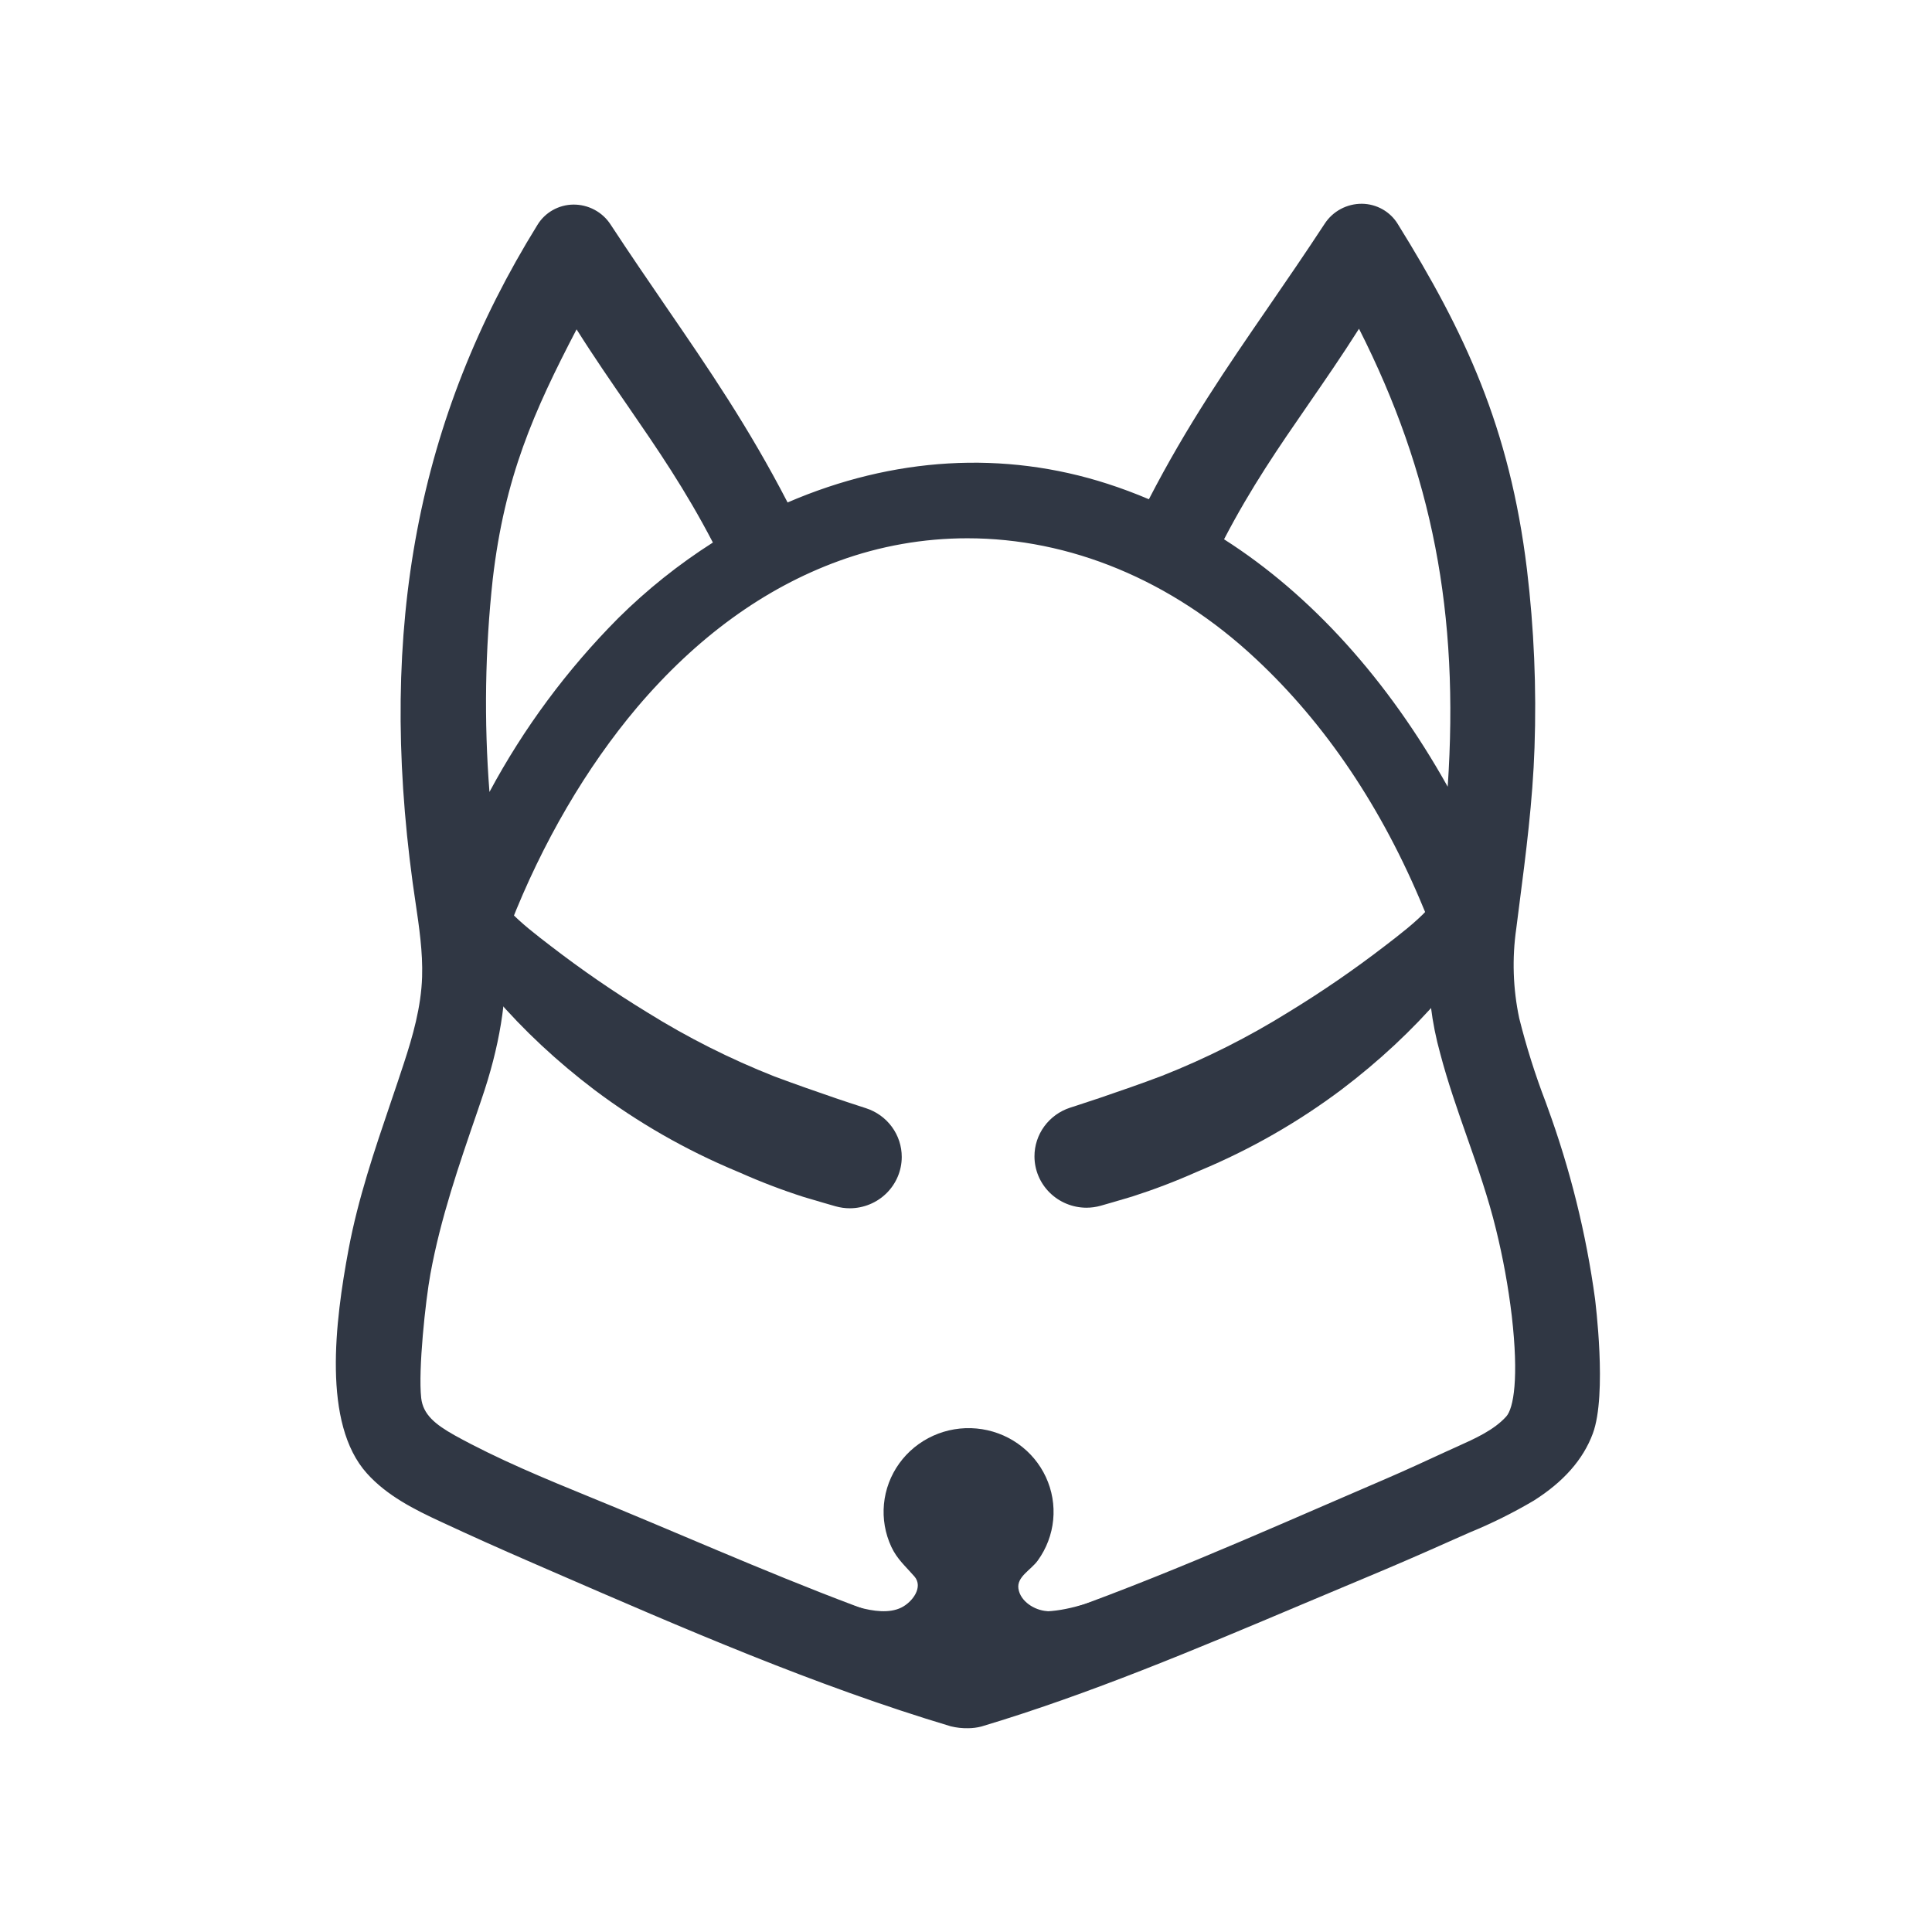
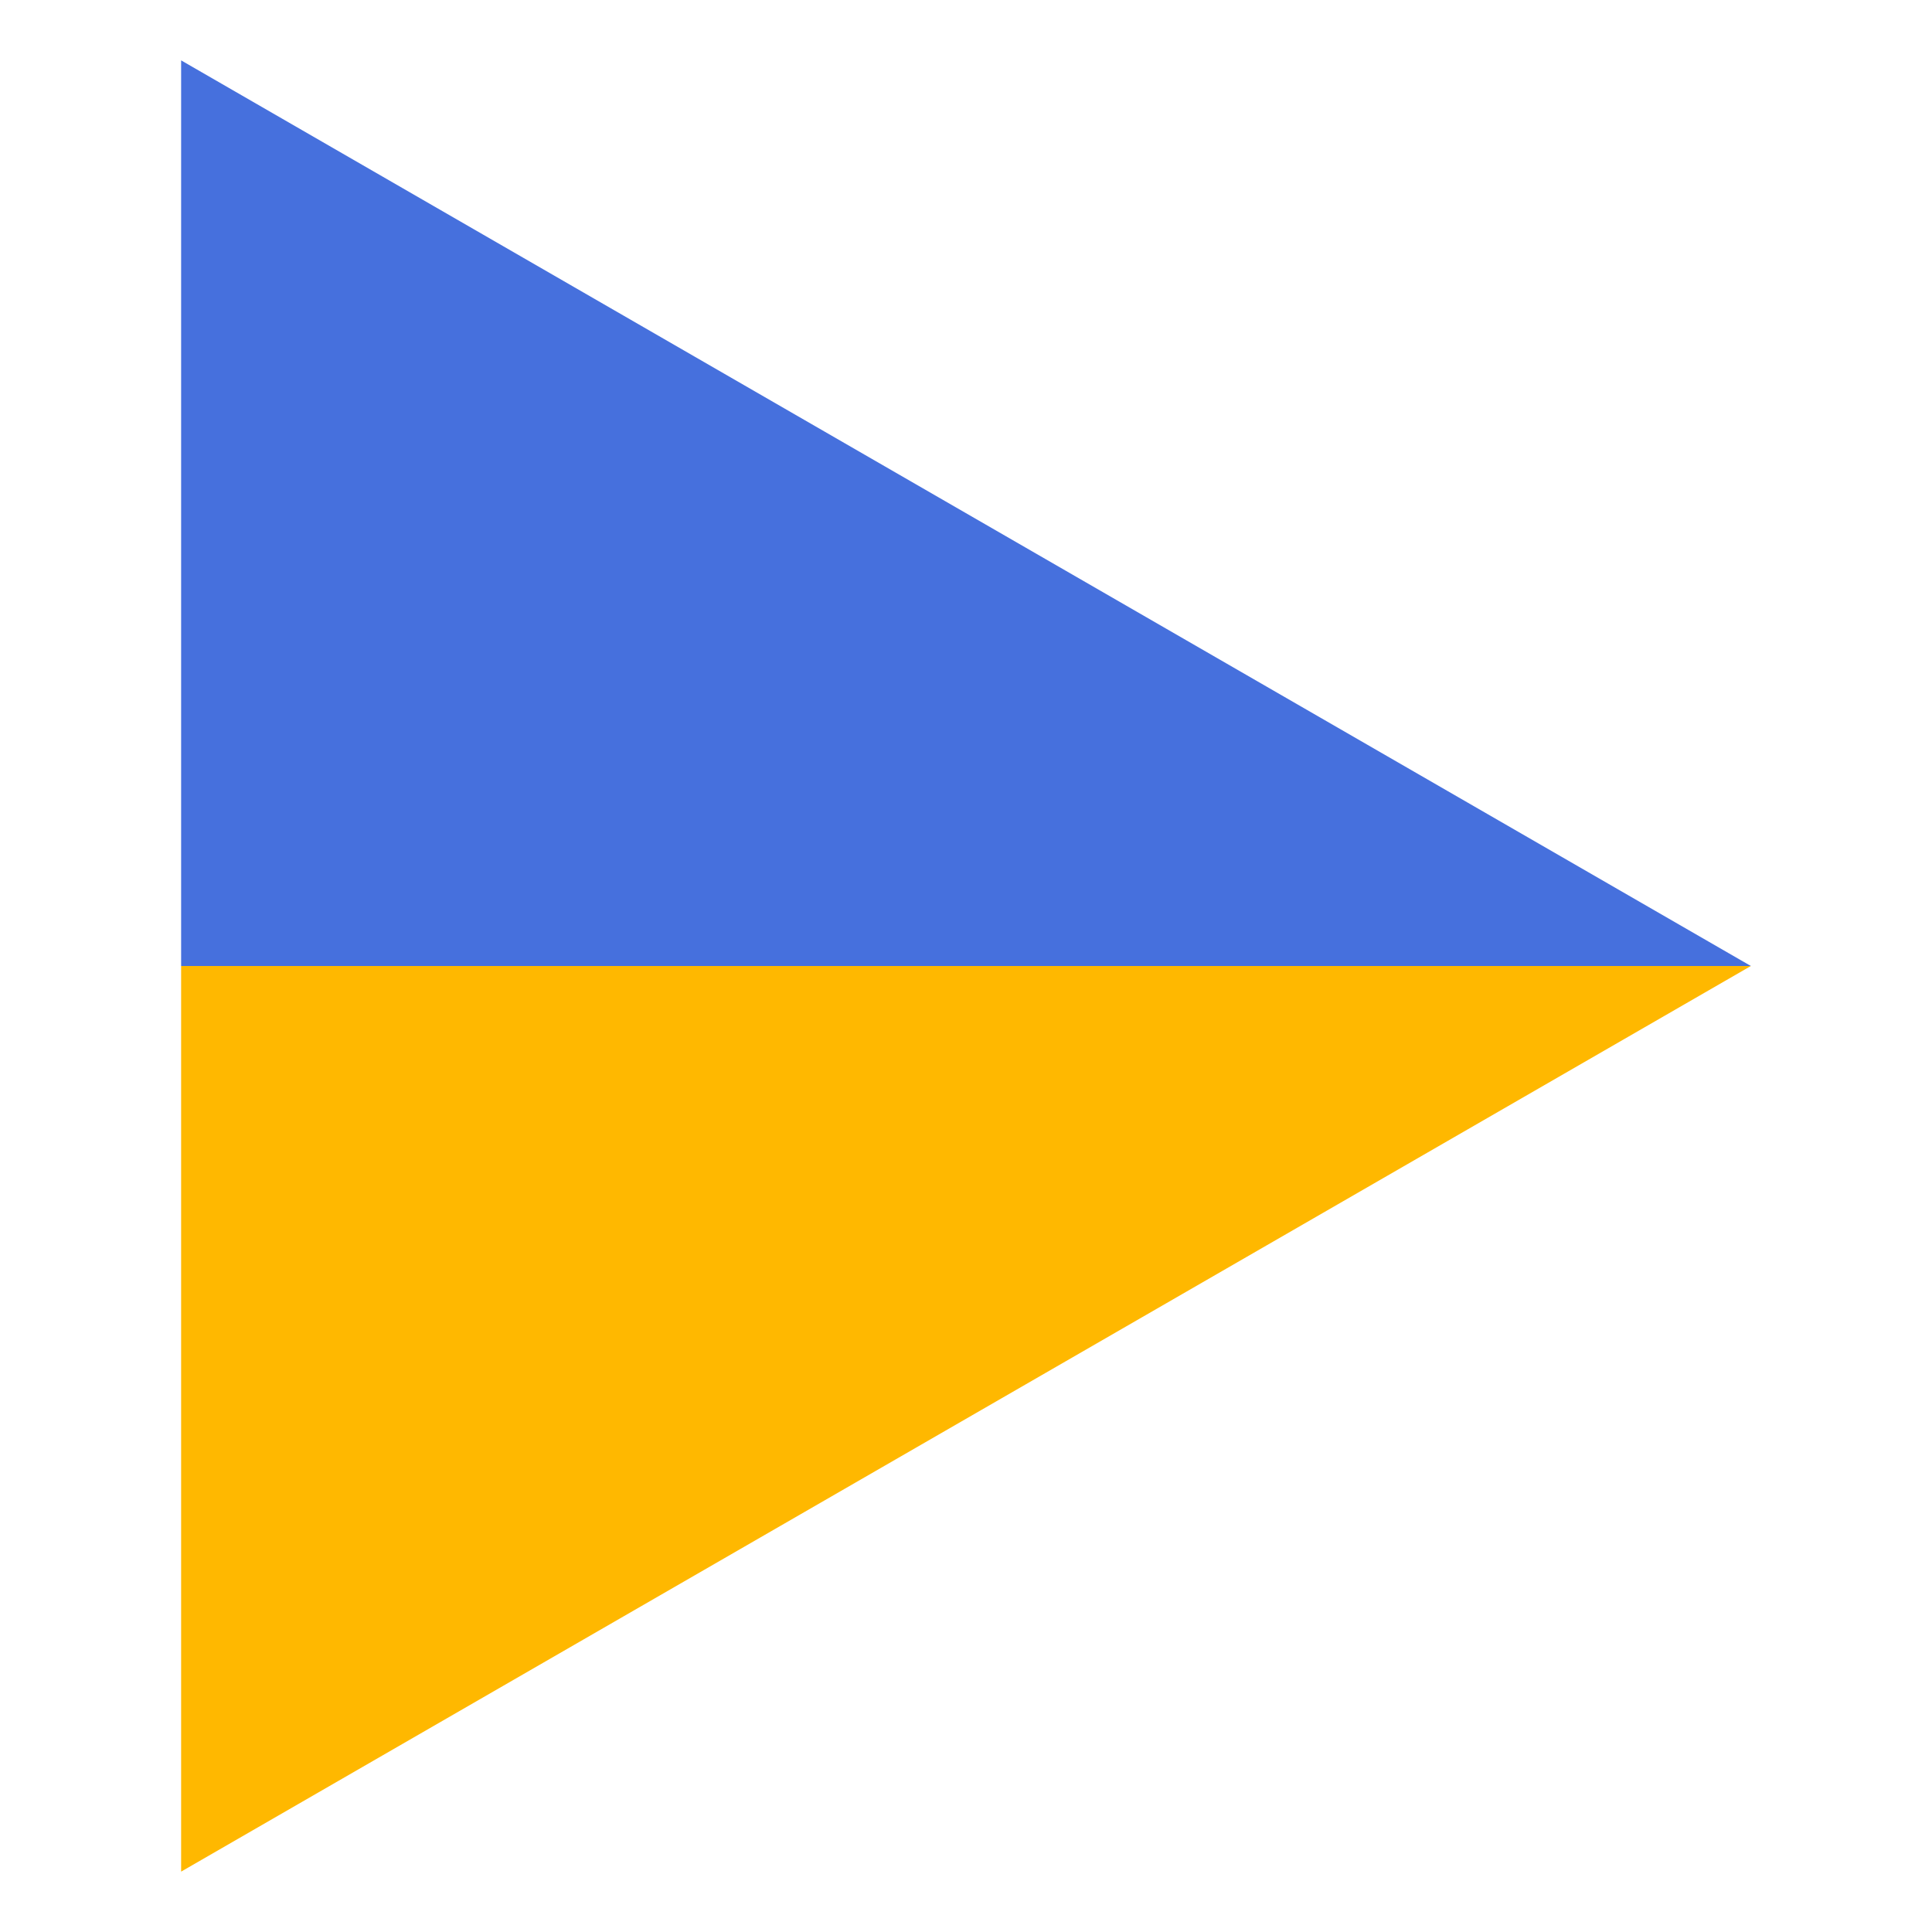
- <svg xmlns="http://www.w3.org/2000/svg" width="256" height="256" viewBox="0 0 256 256" fill="none">
-   <path d="M60.537 124.477C61.961 124.477 61.961 122.299 60.537 122.299C59.114 122.299 59.114 124.477 60.537 124.477Z" fill="#303744" />
-   <path d="M118.231 153.302C118.232 152.132 117.859 150.992 117.164 150.043C116.47 149.094 115.489 148.385 114.362 148.017C113.124 147.612 111.856 147.202 110.397 146.709C107.731 145.8 104.784 144.782 102.153 143.78C96.221 141.439 90.517 138.57 85.112 135.21C80.649 132.478 76.339 129.511 72.201 126.32C67.906 123.03 63.486 119.553 63.486 115.197C63.486 113.305 56.634 116.13 57.471 117.824C62.433 127.836 70.543 136.593 79.524 143.434C85.207 147.706 91.412 151.259 97.993 154.009C100.885 155.302 103.847 156.44 106.864 157.417C108.057 157.767 109.5 158.207 111.029 158.637C111.868 158.871 112.751 158.911 113.608 158.752C114.465 158.594 115.273 158.241 115.969 157.723C116.664 157.204 117.228 156.534 117.617 155.764C118.005 154.995 118.207 154.147 118.206 153.288L118.231 153.302Z" fill="#303744" />
-   <path d="M112.615 160.104C111.971 160.103 111.33 160.013 110.71 159.838C109.553 159.512 108.445 159.181 107.458 158.889L106.531 158.618C103.646 157.693 100.815 156.613 98.05 155.382L97.524 155.16C90.847 152.368 84.552 148.762 78.784 144.427C68.816 136.865 61.062 127.861 56.366 118.383C56.175 118.003 55.865 116.985 56.947 115.82C58.23 114.442 61.789 112.856 63.573 113.518C63.926 113.643 64.23 113.873 64.443 114.177C64.656 114.481 64.767 114.843 64.761 115.212C64.761 119.06 69.136 122.408 72.991 125.362C77.09 128.521 81.362 131.458 85.786 134.159C91.118 137.483 96.749 140.318 102.606 142.63C105.247 143.617 108.235 144.669 110.811 145.544C111.923 145.924 112.941 146.255 113.913 146.571L114.76 146.848C116.137 147.296 117.336 148.161 118.185 149.321C119.033 150.48 119.489 151.874 119.486 153.303C119.485 155.101 118.762 156.826 117.474 158.1C116.187 159.375 114.44 160.095 112.615 160.104ZM58.737 117.538C63.278 126.592 70.735 135.206 80.313 142.471C85.914 146.679 92.028 150.179 98.511 152.888L99.043 153.11C101.72 154.302 104.46 155.349 107.252 156.247L108.179 156.523C109.182 156.815 110.254 157.141 111.397 157.462C112.049 157.644 112.735 157.674 113.401 157.55C114.067 157.427 114.695 157.153 115.236 156.75C115.776 156.347 116.215 155.826 116.517 155.228C116.818 154.63 116.975 153.971 116.975 153.303C116.977 152.393 116.687 151.506 116.147 150.769C115.607 150.031 114.845 149.48 113.968 149.194L113.126 148.917C112.124 148.596 111.121 148.26 109.989 147.88C107.393 146.996 104.375 145.954 101.699 144.916C95.698 142.55 89.931 139.647 84.468 136.243C79.962 133.496 75.612 130.508 71.437 127.293C67.302 124.127 62.631 120.551 62.26 115.805C61.233 115.948 59.233 116.896 58.737 117.538Z" fill="#303744" />
-   <path d="M138.347 153.246C138.346 152.076 138.72 150.935 139.414 149.987C140.109 149.038 141.09 148.329 142.217 147.961C143.455 147.556 144.723 147.146 146.181 146.652C148.847 145.743 151.794 144.726 154.426 143.723C160.358 141.382 166.062 138.514 171.466 135.154C175.93 132.422 180.24 129.454 184.377 126.263C188.672 122.974 193.093 119.497 193.093 115.14C193.093 113.249 199.944 116.074 199.107 117.768C194.145 127.78 186.036 136.537 177.055 143.378C171.371 147.65 165.167 151.203 158.586 153.952C155.693 155.246 152.732 156.384 149.715 157.36C148.522 157.711 147.078 158.151 145.55 158.58C144.71 158.819 143.826 158.863 142.967 158.707C142.108 158.551 141.297 158.201 140.598 157.684C139.9 157.166 139.333 156.496 138.942 155.726C138.552 154.956 138.348 154.107 138.347 153.246Z" fill="#303744" />
-   <path d="M143.944 160.029C142.12 160.02 140.374 159.3 139.087 158.027C137.799 156.754 137.075 155.03 137.073 153.233C137.069 151.802 137.524 150.408 138.373 149.247C139.222 148.087 140.421 147.221 141.799 146.772L142.581 146.52C143.583 146.194 144.611 145.858 145.748 145.473C148.325 144.594 151.312 143.562 153.953 142.559C159.811 140.248 165.441 137.413 170.773 134.088C175.197 131.388 179.469 128.451 183.569 125.292C187.428 122.328 191.798 118.989 191.798 115.142C191.792 114.772 191.903 114.41 192.116 114.107C192.329 113.803 192.633 113.572 192.986 113.448C194.77 112.761 198.329 114.371 199.612 115.749C200.704 116.915 200.379 117.932 200.193 118.313C195.482 127.801 187.738 136.815 177.77 144.367C172.002 148.698 165.707 152.301 159.03 155.09L158.484 155.322C155.726 156.548 152.901 157.625 150.024 158.547L149.106 158.819C148.104 159.115 147.006 159.441 145.844 159.767C145.226 159.941 144.587 160.029 143.944 160.029ZM194.279 115.759C193.908 120.506 189.242 124.082 185.102 127.248C180.927 130.462 176.577 133.45 172.071 136.197C166.608 139.601 160.841 142.505 154.84 144.871C152.164 145.888 149.147 146.93 146.55 147.834C145.403 148.224 144.355 148.565 143.353 148.891L142.576 149.143C141.7 149.429 140.937 149.98 140.397 150.718C139.857 151.456 139.567 152.343 139.569 153.252C139.569 153.92 139.726 154.579 140.028 155.177C140.329 155.775 140.768 156.296 141.308 156.699C141.849 157.102 142.477 157.376 143.143 157.5C143.809 157.623 144.495 157.593 145.147 157.411C146.295 157.09 147.392 156.764 148.375 156.473L149.297 156.201C152.082 155.304 154.816 154.259 157.486 153.07L158.033 152.838C164.517 150.128 170.63 146.629 176.231 142.421C185.814 135.155 193.272 126.536 197.808 117.483C197.326 116.831 195.327 115.887 194.279 115.759Z" fill="#303744" />
-   <path d="M138.716 215.938C136.842 215.827 135.086 215.002 133.819 213.637C132.939 212.516 132.396 211.174 132.25 209.764C132.192 209.316 132.26 208.861 132.447 208.448C132.633 208.035 132.931 207.681 133.308 207.423C134.842 206.383 136 204.888 136.614 203.155C137.228 201.422 137.266 199.541 136.722 197.786C136.179 196.03 135.082 194.491 133.591 193.391C132.1 192.291 130.292 191.688 128.43 191.669C126.567 191.65 124.747 192.216 123.233 193.285C121.719 194.354 120.59 195.87 120.009 197.614C119.428 199.358 119.427 201.239 120.004 202.984C120.581 204.729 121.707 206.248 123.219 207.32C123.578 207.58 123.86 207.93 124.037 208.334C124.213 208.737 124.277 209.18 124.221 209.616C124.095 211.079 123.543 212.475 122.632 213.637C121.366 215.002 119.609 215.827 117.736 215.938C115.195 215.909 111.22 214.56 107.351 213.375C111.361 217.074 120.773 221.204 125.138 221.935L126.532 222.977C126.572 222.69 126.602 222.404 126.637 222.117C127.687 222.165 128.739 222.165 129.789 222.117C129.825 222.404 129.855 222.69 129.895 222.977L131.288 221.935C135.658 221.199 145.056 217.069 149.075 213.375C145.216 214.56 141.257 215.904 138.716 215.938Z" fill="#303744" />
-   <path d="M138.717 213.48C137.088 213.371 135.209 212.201 134.948 210.516C134.698 208.926 136.602 208.047 137.514 206.773C138.662 205.185 139.365 203.328 139.553 201.387C139.741 199.447 139.407 197.492 138.585 195.719C137.762 193.946 136.481 192.418 134.869 191.288C133.257 190.158 131.371 189.467 129.402 189.284C127.433 189.1 125.449 189.431 123.651 190.243C121.853 191.055 120.303 192.32 119.158 193.909C118.014 195.499 117.314 197.357 117.129 199.298C116.945 201.239 117.282 203.193 118.108 204.965C118.865 206.595 120.013 207.563 121.155 208.877C122.398 210.299 120.885 212.3 119.421 213.016C116.269 214.562 111.076 211.959 108.034 211.04C105.688 210.319 103.734 213.51 105.598 215.169C108.42 217.668 111.778 219.526 115.201 221.096C116.865 221.862 118.559 222.578 120.288 223.181C122.017 223.783 123.797 224.035 125.3 225.156C126.999 226.431 128.874 224.628 129.069 223.023L129.174 222.163L126.668 224.633C127.721 224.682 128.768 224.682 129.821 224.633L127.315 222.163L127.42 223.023C127.621 224.628 129.49 226.431 131.189 225.156C132.613 224.089 134.196 223.867 135.89 223.284C137.72 222.652 139.519 221.901 141.278 221.096C144.701 219.526 148.059 217.639 150.881 215.169C152.741 213.519 150.791 210.319 148.445 211.04C145.323 212.003 142.025 213.356 138.727 213.51C135.52 213.668 135.499 218.607 138.727 218.449C142.526 218.261 146.18 216.903 149.753 215.796L147.318 211.667C144.661 214.018 141.303 215.688 138.076 217.1C135.018 218.454 131.284 218.883 128.643 220.864L132.412 222.998L132.337 222.129C132.182 220.854 131.335 219.585 129.831 219.659C128.778 219.708 127.731 219.708 126.678 219.659C125.21 219.59 124.328 220.859 124.173 222.129L124.067 222.988L127.836 220.854C125.195 218.879 121.461 218.444 118.404 217.091C115.166 215.658 111.818 213.989 109.162 211.657L106.726 215.787C110.33 216.898 114.529 218.72 118.394 218.399C120.022 218.25 121.579 217.671 122.902 216.724C124.225 215.776 125.264 214.496 125.912 213.016C126.523 211.613 126.979 209.865 126.648 208.333C126.262 206.54 125.05 205.864 123.877 204.659C123.284 204.053 122.823 203.335 122.52 202.549C122.217 201.763 122.08 200.924 122.115 200.084C122.151 199.243 122.359 198.419 122.727 197.66C123.096 196.901 123.616 196.224 124.258 195.669C130.272 190.572 138.291 199.354 132.648 204.827C131.42 206.012 130.237 206.669 129.856 208.462C129.525 210.003 129.986 211.672 130.608 213.08C132.036 216.33 135.199 218.202 138.732 218.439C141.94 218.632 141.925 213.692 138.717 213.48Z" fill="#303744" />
-   <path d="M210.108 172.385C208.932 163.794 206.835 155.351 203.853 147.195C202.45 143.283 201.011 139.367 200.094 135.307C199.227 131.246 199.088 127.067 199.683 122.959C200.686 115.002 201.823 107.153 202.094 99.107C202.364 91.286 202.029 83.456 201.092 75.686C198.936 57.984 193.624 45.685 184.151 30.413C183.755 29.773 183.199 29.245 182.536 28.878C181.873 28.511 181.125 28.318 180.365 28.318C179.604 28.318 178.857 28.511 178.194 28.878C177.53 29.245 176.974 29.773 176.578 30.413C167.642 44.045 160.189 53.351 152.822 67.842C150.722 66.905 148.572 66.08 146.381 65.373C131.847 60.69 116.976 62.3 103.78 68.262C96.362 53.662 88.864 44.248 79.863 30.517C79.467 29.877 78.91 29.348 78.247 28.982C77.584 28.615 76.837 28.422 76.076 28.422C75.316 28.422 74.568 28.615 73.905 28.982C73.242 29.348 72.686 29.877 72.29 30.517C55.444 57.682 51.675 85.796 55.901 116.883C56.472 121.087 57.294 125.28 57.158 129.552C57.033 133.598 55.936 137.529 54.678 141.357C52.006 149.502 48.974 157.38 47.39 165.831C45.937 173.59 43.681 187.958 49.52 194.478C52.026 197.264 55.595 199.047 58.923 200.578C62.932 202.425 66.957 204.225 70.996 205.977C89.04 213.805 107.488 221.97 126.318 227.6C127.411 227.829 128.538 227.856 129.641 227.679C146.752 222.562 164.028 214.837 180.477 207.982C184.452 206.327 188.391 204.603 192.321 202.845C195.749 201.314 199.337 199.882 202.52 197.906C205.703 195.93 208.509 193.243 209.842 189.643C211.326 185.686 210.639 176.391 210.108 172.385ZM180.182 41.042C191.825 63.175 195.017 83.85 192.712 108.591C185.194 93.961 174.558 80.511 160.535 71.907C166.755 59.722 173.02 52.659 180.182 41.042ZM64.05 76.604C65.674 62.547 69.693 53.691 76.309 41.146C83.536 52.867 89.841 60.043 96.101 72.342C91.284 75.307 86.829 78.808 82.825 82.778C75.011 90.513 68.831 99.621 63.965 109.371C62.962 98.47 62.782 87.579 64.05 76.594V76.604ZM200.5 188.492C198.385 190.838 195.022 192.088 192.225 193.391C189.529 194.646 186.833 195.891 184.096 197.061C166.369 204.668 148.13 212.98 129.576 218.601C128.596 218.898 127.549 218.898 126.569 218.601C111.167 213.924 95.996 207.053 81.141 200.899C73.928 197.911 66.421 195.007 59.589 191.218C57.169 189.875 54.863 188.255 54.542 185.355C54.126 181.547 55.094 172.306 55.78 168.562C57.249 160.546 59.935 153.009 62.581 145.348C64.802 138.927 65.95 132.709 65.734 126.159C65.685 124.792 65.917 123.43 66.416 122.154C74.405 101.71 89.08 81.079 110.716 73.211C130.874 65.881 151.99 72.159 167.256 86.394C177.22 95.684 184.632 107.464 189.81 119.931L189.87 120.074C190.558 121.615 190.839 123.302 190.687 124.979C190.622 125.705 190.572 126.431 190.546 127.157C190.449 131.259 190.955 135.353 192.05 139.312C194.12 147.215 197.513 154.658 199.438 162.601C200.383 166.435 201.093 170.323 201.563 174.242C201.919 177.25 202.776 185.978 200.5 188.492Z" fill="#303744" />
-   <path d="M128.277 228.998C127.506 229.013 126.736 228.929 125.987 228.746C108.049 223.382 90.402 215.702 73.291 208.278L70.52 207.073C66.355 205.265 62.28 203.443 58.421 201.64C54.913 200.02 51.259 198.183 48.608 195.219C42.693 188.625 44.392 175.127 46.187 165.544C47.445 158.822 49.64 152.367 51.76 146.129C52.346 144.4 52.938 142.671 53.509 140.913C54.692 137.307 55.805 133.425 55.93 129.449C56.035 126.174 55.539 122.825 55.058 119.571C54.928 118.701 54.802 117.832 54.682 116.968C50.081 83.119 55.343 55.415 71.221 29.791C71.713 28.984 72.406 28.314 73.234 27.845C74.062 27.376 74.998 27.122 75.953 27.109C76.941 27.098 77.916 27.336 78.784 27.802C79.653 28.267 80.386 28.943 80.915 29.766C83.481 33.678 85.926 37.239 88.282 40.682C93.89 48.856 99.193 56.591 104.36 66.578C118.364 60.537 133.004 59.663 146.761 64.108C148.586 64.696 150.42 65.383 152.234 66.153C157.337 56.275 162.574 48.673 168.112 40.618C170.488 37.16 172.939 33.594 175.52 29.657C176.05 28.836 176.783 28.16 177.651 27.695C178.52 27.23 179.494 26.991 180.482 27C181.437 27.014 182.373 27.267 183.2 27.736C184.028 28.206 184.721 28.875 185.213 29.682C194.084 43.976 200.038 56.621 202.329 75.449C203.269 83.282 203.604 91.175 203.331 99.058C203.096 106.126 202.183 113.184 201.301 120.005C201.171 121.009 201.042 122.015 200.915 123.023C200.343 126.983 200.475 131.011 201.306 134.926C202.25 138.698 203.421 142.411 204.815 146.045L205.04 146.672C208.056 154.916 210.173 163.453 211.355 172.138C211.355 172.262 212.989 184.748 211.055 189.954C209.777 193.411 207.14 196.375 203.226 198.845C200.51 200.448 197.679 201.855 194.756 203.053L192.876 203.883C188.28 205.937 184.506 207.572 181.003 209.029C178.173 210.208 175.321 211.407 172.448 212.625C158.6 218.473 144.275 224.518 130.042 228.771C129.466 228.92 128.873 228.996 128.277 228.998ZM76.053 29.638H76.013C75.483 29.641 74.963 29.78 74.502 30.039C74.042 30.299 73.658 30.671 73.386 31.119C57.804 56.25 52.647 83.44 57.158 116.696C57.273 117.555 57.403 118.415 57.529 119.274C58.03 122.618 58.531 126.075 58.426 129.567C58.291 133.85 57.128 137.939 55.885 141.718C55.308 143.471 54.717 145.215 54.126 146.958C51.935 153.379 49.865 159.489 48.638 166.038C47.635 171.264 44.678 187.173 50.472 193.629C52.802 196.227 56.196 197.921 59.468 199.432C63.312 201.205 67.367 203.018 71.497 204.821L74.269 206.026C91.309 213.435 108.886 221.071 126.679 226.39C127.538 226.55 128.417 226.577 129.285 226.469C143.378 222.256 157.637 216.235 171.425 210.417C174.302 209.202 177.157 208.002 179.991 206.816C183.474 205.364 187.228 203.739 191.804 201.694L193.703 200.86C196.513 199.708 199.235 198.358 201.848 196.819C205.356 194.641 207.561 192.142 208.664 189.179C209.937 185.756 209.441 177.147 208.829 172.529C207.669 164.015 205.593 155.647 202.635 147.566L202.409 146.939C200.985 143.211 199.79 139.403 198.83 135.534C197.935 131.342 197.79 127.028 198.399 122.786C198.526 121.778 198.655 120.771 198.785 119.763C199.657 112.996 200.565 106.003 200.79 99.048C201.064 91.297 200.741 83.537 199.823 75.834C197.588 57.45 191.749 45.073 183.058 31.06C182.786 30.612 182.402 30.239 181.942 29.98C181.482 29.72 180.962 29.582 180.432 29.578C179.868 29.576 179.312 29.714 178.818 29.981C178.323 30.248 177.906 30.635 177.605 31.105C175.009 35.056 172.548 38.647 170.167 42.109C164.238 50.738 159.111 58.191 153.918 68.415L153.377 69.477L152.28 68.983C150.22 68.063 148.112 67.254 145.964 66.558C132.432 62.197 118.038 63.18 104.285 69.393L103.183 69.887L102.641 68.82C97.379 58.448 92.191 50.901 86.187 42.149C83.821 38.691 81.371 35.125 78.789 31.194C78.5 30.73 78.099 30.346 77.621 30.074C77.143 29.802 76.604 29.652 76.053 29.638ZM128.087 220.053C127.452 220.054 126.82 219.961 126.212 219.777C113.863 216.028 101.579 210.842 89.7 205.824C86.693 204.544 83.686 203.275 80.679 202.03L77.416 200.687C71.246 198.158 64.886 195.54 58.997 192.29C56.271 190.779 53.695 188.907 53.319 185.484C52.883 181.478 53.88 172.114 54.567 168.345C55.96 160.749 58.476 153.448 60.912 146.39L61.413 144.909C63.718 138.206 64.701 132.244 64.5 126.14C64.444 124.608 64.703 123.081 65.262 121.65C69.633 110.473 75.592 100.258 82.508 92.104C90.653 82.497 100.005 75.725 110.304 71.981C129.851 64.869 151.483 69.897 168.137 85.426C177.625 94.277 185.308 105.701 190.972 119.393L191.022 119.506C191.794 121.238 192.109 123.134 191.939 125.018C191.874 125.769 191.829 126.466 191.799 127.132C191.71 131.115 192.206 135.09 193.272 138.932C194.24 142.617 195.528 146.292 196.781 149.848C198.189 153.858 199.642 158.002 200.67 162.24C201.628 166.122 202.346 170.057 202.82 174.025C203.752 182.101 203.296 187.228 201.457 189.267C199.497 191.446 196.635 192.725 194.114 193.861C193.663 194.063 193.217 194.266 192.786 194.463C190.195 195.669 187.413 196.933 184.622 198.153C182.049 199.256 179.468 200.371 176.878 201.497C161.642 208.13 145.869 214.951 129.961 219.797C129.353 219.974 128.721 220.06 128.087 220.053ZM128.187 71.325C122.371 71.324 116.601 72.342 111.146 74.332C101.263 77.928 92.287 84.463 84.428 93.719C77.707 101.676 71.868 111.628 67.603 122.559C67.161 123.685 66.956 124.888 67.001 126.095C67.212 132.491 66.189 138.725 63.784 145.719L63.282 147.2C60.776 154.496 58.391 161.381 57.032 168.799C56.381 172.346 55.399 181.508 55.81 185.237C56.05 187.43 57.674 188.744 60.225 190.176C65.964 193.357 72.254 195.945 78.378 198.449L81.646 199.793C84.653 201.038 87.66 202.312 90.698 203.591C102.516 208.58 114.755 213.741 126.959 217.455C127.7 217.681 128.493 217.681 129.235 217.455C145.027 212.669 160.705 205.883 175.846 199.314C178.442 198.191 181.026 197.075 183.599 195.965C186.361 194.78 189.112 193.495 191.693 192.31C192.135 192.103 192.591 191.9 193.057 191.693C195.468 190.611 197.958 189.49 199.572 187.707C200.575 186.62 201.261 182.55 200.319 174.371C199.858 170.501 199.158 166.663 198.224 162.877C197.222 158.758 195.793 154.668 194.405 150.717C193.142 147.116 191.834 143.392 190.841 139.614C189.706 135.541 189.184 131.325 189.293 127.103C189.318 126.392 189.368 125.661 189.438 124.865C189.57 123.396 189.323 121.918 188.721 120.568L188.646 120.395C183.133 107.03 175.615 95.887 166.408 87.303C155.217 76.817 141.694 71.325 128.187 71.325ZM63.117 113.856L62.716 109.475C61.608 97.379 61.639 86.577 62.806 76.451C64.505 61.733 69.016 52.294 75.196 40.563L76.198 38.617L77.356 40.494C80.097 44.939 82.714 48.733 85.24 52.407C89.38 58.418 93.294 64.099 97.198 71.779L97.7 72.767L96.732 73.359C92.003 76.275 87.631 79.717 83.701 83.618C76.469 90.775 70.204 99.611 65.077 109.885L63.117 113.856ZM65.292 76.728C64.27 86.099 64.124 95.543 64.856 104.941C69.388 96.486 75.139 88.723 81.932 81.894C85.733 78.126 89.934 74.772 94.462 71.888C90.798 64.849 87.094 59.471 83.185 53.79C81 50.614 78.749 47.37 76.399 43.64C70.71 54.551 66.876 63.19 65.292 76.728ZM193.588 112.987L191.618 109.159C183.429 93.19 172.463 80.674 159.898 72.964L158.93 72.372L159.432 71.384C163.286 63.802 167.15 58.206 171.245 52.284C173.751 48.634 176.372 44.875 179.103 40.43L180.261 38.553L181.264 40.504C192.586 62.029 196.38 82.433 193.954 108.734L193.588 112.987ZM162.193 71.458C173.721 78.807 183.9 90.069 191.829 104.244C193.383 81.242 189.789 62.755 180.076 43.561C177.74 47.246 175.5 50.476 173.325 53.637C169.466 59.228 165.807 64.518 162.193 71.458Z" fill="#303744" />
+ <svg xmlns="http://www.w3.org/2000/svg" width="32" height="32" viewBox="0 0 32 32" fill="none">
+   <path d="M29 16L3 16L3 1L29 16Z" fill="#4670DD" />
+   <path d="M29 16L3 16L3 31L29 16Z" fill="#FFB800" />
</svg>
